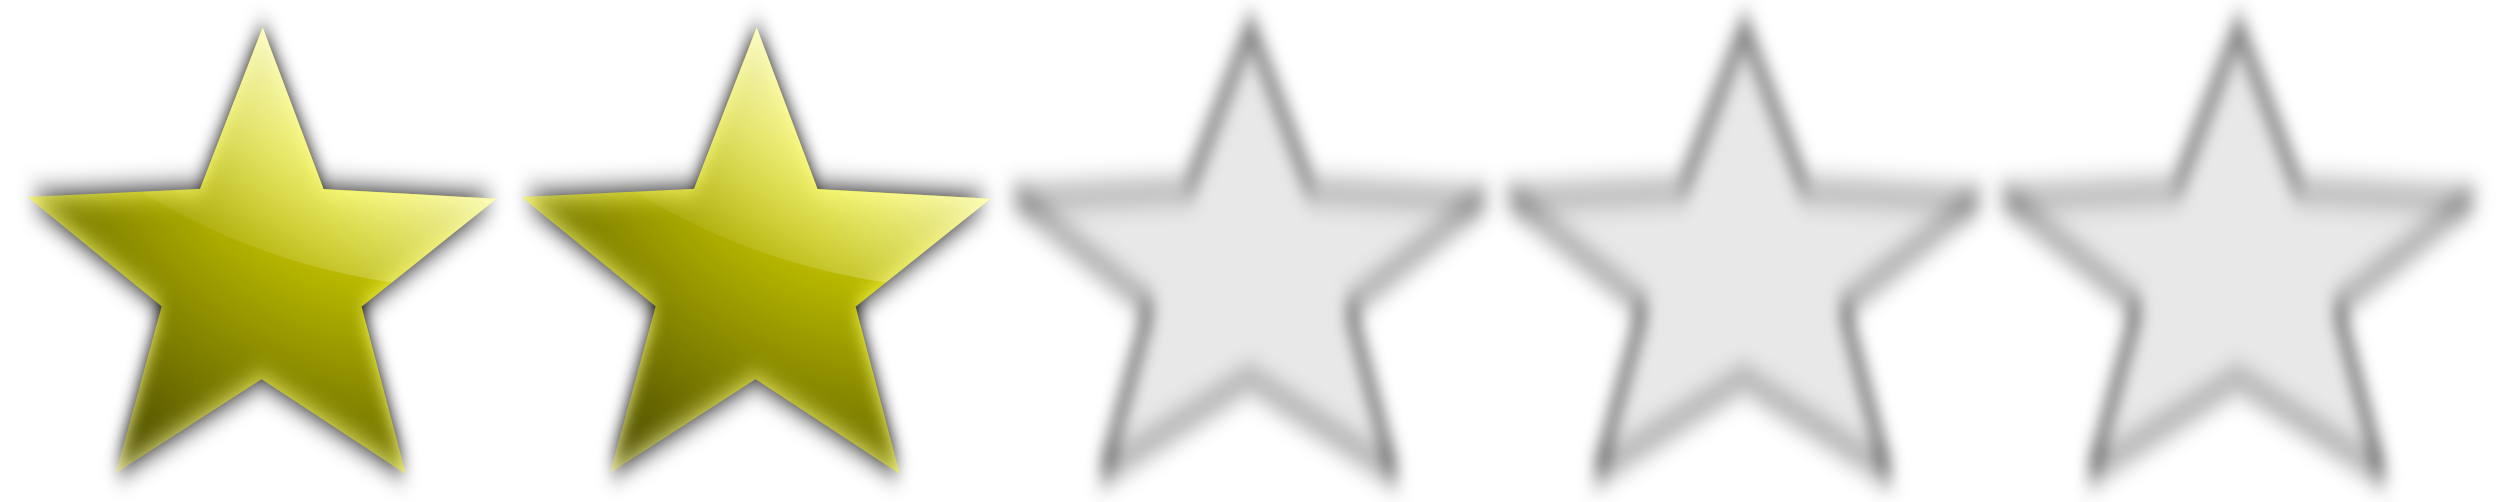
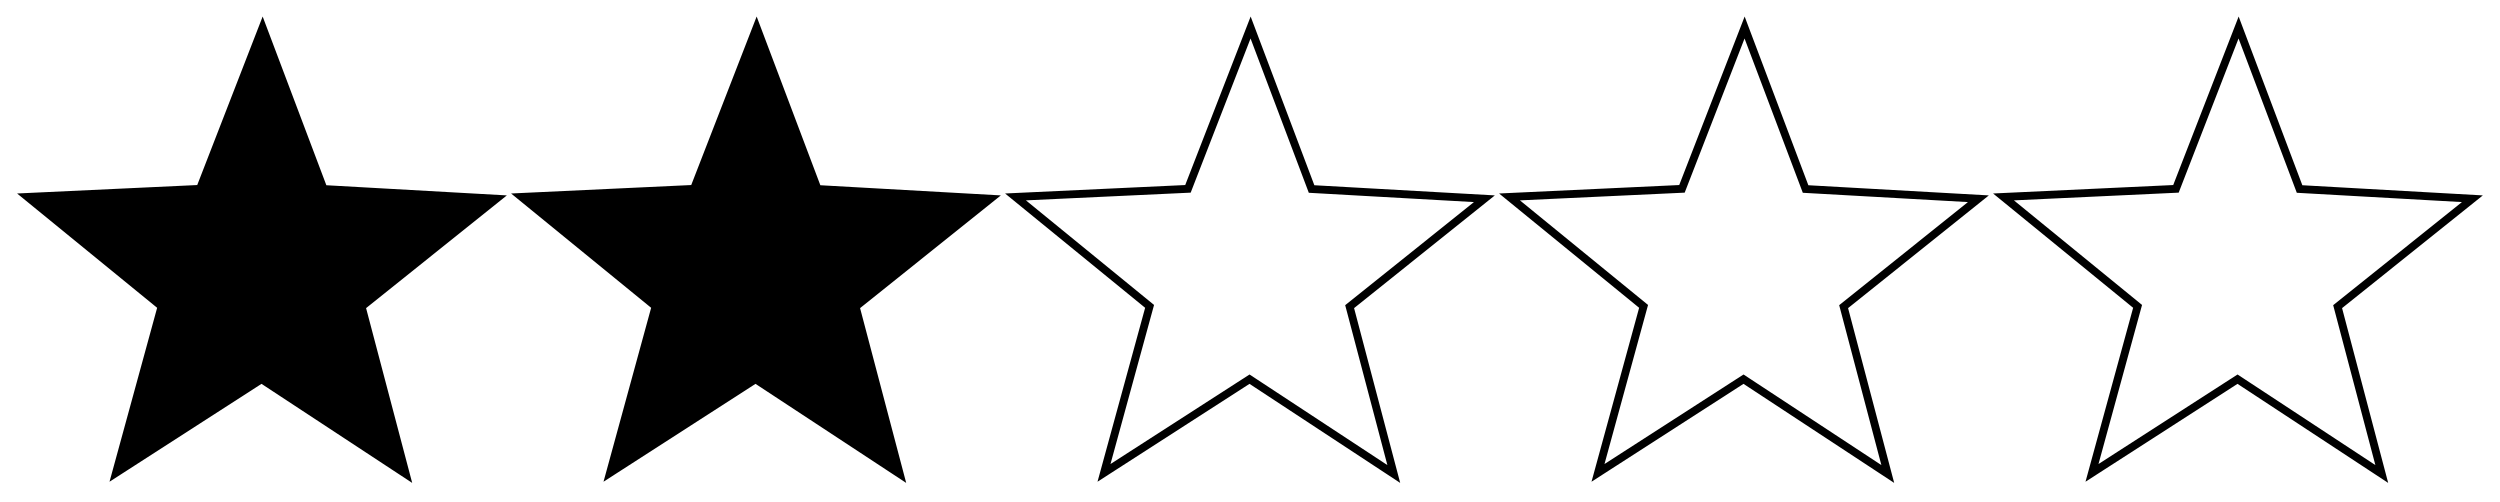
- <svg xmlns="http://www.w3.org/2000/svg" xmlns:xlink="http://www.w3.org/1999/xlink" id="svg2" height="255.64" width="1274.2" version="1.0">
-   <defs id="defs4">
-     <linearGradient id="linearGradient3214">
-       <stop id="stop3216" stop-color="#FFF" stop-opacity="0.8" offset="0" />
-       <stop id="stop3218" stop-color="#FFF" stop-opacity="0" offset="1" />
-     </linearGradient>
-     <linearGradient id="linearGradient3201">
-       <stop id="stop3203" stop-color="#FF0" offset="0" />
-       <stop id="stop3205" stop-color="#FF0" stop-opacity="0" offset="1" />
-     </linearGradient>
-     <filter id="filter3165" color-interpolation-filters="sRGB">
-       <feGaussianBlur id="feGaussianBlur3167" stdDeviation="1.649" />
-     </filter>
-     <radialGradient id="radialGradient4907" xlink:href="#linearGradient3201" gradientUnits="userSpaceOnUse" cy="312.82" cx="303.21" gradientTransform="matrix(-0.7006288,2.614782,-3.045427,-0.816019,1468.322,-225.9255)" r="32.26" />
-     <linearGradient id="linearGradient4909" y2="413.08" xlink:href="#linearGradient3214" gradientUnits="userSpaceOnUse" x2="385.36" gradientTransform="matrix(3.391257,1.037076,-1.037076,3.391257,-744.9585,-1244.303)" y1="380.22" x1="393.57" />
-   </defs>
-   <g id="g3790" transform="translate(251.3899,-407.2881)">
-     <path id="path2385" d="m323.21,360.93-23.813-6.969-16.062,18.995-0.731-24.801-23.029-9.406,23.361-8.359,1.829-24.808,15.169,19.635,24.16-5.926-13.986,20.494z" fill-rule="evenodd" transform="matrix(3.391257,1.037076,-1.037076,3.391257,-514.563,-910.3249)" filter="url(#filter3165)" fill="#000" />
-     <g id="g3782" transform="translate(0,-4.004707)">
-       <path id="path2383" d="m323.21,360.93-23.813-6.969-16.062,18.995-0.731-24.801-23.029-9.406,23.361-8.359,1.829-24.808,15.169,19.635,24.16-5.926-13.986,20.494z" fill-rule="evenodd" transform="matrix(3.391257,1.037076,-1.037076,3.391257,-514.563,-906.3108)" fill="url(#radialGradient4907)" />
-       <path id="path3209" fill="url(#linearGradient4909)" d="m134.3,425.32-31.985,82.233-29.761,1.444c22.2,14.056,48.381,26.152,77.26,34.984,17.082,5.224,34.028,8.906,50.446,11.255l53.132-42.623-88.078-4.916-31.014-82.378z" />
-     </g>
-   </g>
-   <g id="g3815" transform="translate(-0.39063,-407.2881)">
-     <path id="path3817" d="m323.21,360.93-23.813-6.969-16.062,18.995-0.731-24.801-23.029-9.406,23.361-8.359,1.829-24.808,15.169,19.635,24.16-5.926-13.986,20.494z" fill-rule="evenodd" transform="matrix(3.391257,1.037076,-1.037076,3.391257,-514.563,-910.3249)" filter="url(#filter3165)" fill="#000" />
-     <g id="g3819" transform="translate(0,-4.004707)">
-       <path id="path3821" d="m323.21,360.93-23.813-6.969-16.062,18.995-0.731-24.801-23.029-9.406,23.361-8.359,1.829-24.808,15.169,19.635,24.16-5.926-13.986,20.494z" fill-rule="evenodd" transform="matrix(3.391257,1.037076,-1.037076,3.391257,-514.563,-906.3108)" fill="url(#radialGradient4907)" />
-       <path id="path3823" fill="url(#linearGradient4909)" d="m134.3,425.32-31.985,82.233-29.761,1.444c22.2,14.056,48.381,26.152,77.26,34.984,17.082,5.224,34.028,8.906,50.446,11.255l53.132-42.623-88.078-4.916-31.014-82.378z" />
-     </g>
-   </g>
-   <path id="path3827" d="m323.21,360.93-23.813-6.969-16.062,18.995-0.731-24.801-23.029-9.406,23.361-8.359,1.829-24.808,15.169,19.635,24.16-5.926-13.986,20.494z" transform="matrix(3.391257,1.037076,-1.037076,3.391257,-11.39263,-1317.613)" filter="url(#filter3165)" stroke="#171717" fill="#e8e8e8" />
-   <path id="path3837" d="m323.21,360.93-23.813-6.969-16.062,18.995-0.731-24.801-23.029-9.406,23.361-8.359,1.829-24.808,15.169,19.635,24.16-5.926-13.986,20.494z" transform="matrix(3.391257,1.037076,-1.037076,3.391257,240.3879,-1317.613)" filter="url(#filter3165)" stroke="#171717" fill="#e8e8e8" />
-   <path id="path3847" d="m323.21,360.93-23.813-6.969-16.062,18.995-0.731-24.801-23.029-9.406,23.361-8.359,1.829-24.808,15.169,19.635,24.16-5.926-13.986,20.494z" transform="matrix(3.391257,1.037076,-1.037076,3.391257,492.1684,-1317.613)" filter="url(#filter3165)" stroke="#171717" fill="#e8e8e8" />
+ <svg xmlns="http://www.w3.org/2000/svg" id="svg2" height="255.64" width="1274.2" version="1.0">
+   <defs id="defs4" />
+   <path id="path2385" d="m323.21,360.93-23.813-6.969-16.062,18.995-0.731-24.801-23.029-9.406,23.361-8.359,1.829-24.808,15.169,19.635,24.16-5.926-13.986,20.494z" fill-rule="evenodd" transform="matrix(3.391257,1.037076,-1.037076,3.391257,-263.1732,-1317.613)" stroke="#000" stroke-dasharray="none" stroke-miterlimit="4" stroke-width="1.128" fill="#000" />
+   <path id="path3817" d="m323.21,360.93-23.813-6.969-16.062,18.995-0.731-24.801-23.029-9.406,23.361-8.359,1.829-24.808,15.169,19.635,24.16-5.926-13.986,20.494z" fill-rule="evenodd" transform="matrix(3.391257,1.037076,-1.037076,3.391257,-514.9537,-1317.613)" stroke="#000" stroke-dasharray="none" stroke-miterlimit="4" stroke-width="1.128" fill="#000" />
+   <path id="path3827" d="m323.21,360.93-23.813-6.969-16.062,18.995-0.731-24.801-23.029-9.406,23.361-8.359,1.829-24.808,15.169,19.635,24.16-5.926-13.986,20.494z" fill-opacity="0" transform="matrix(3.391257,1.037076,-1.037076,3.391257,-11.39263,-1317.613)" stroke="#000" stroke-dasharray="none" stroke-miterlimit="4" stroke-width="1.128" />
+   <path id="path3837" d="m323.21,360.93-23.813-6.969-16.062,18.995-0.731-24.801-23.029-9.406,23.361-8.359,1.829-24.808,15.169,19.635,24.16-5.926-13.986,20.494z" fill-opacity="0" transform="matrix(3.391257,1.037076,-1.037076,3.391257,240.3879,-1317.613)" stroke="#000" stroke-dasharray="none" stroke-miterlimit="4" stroke-width="1.128" />
+   <path id="path3847" d="m323.21,360.93-23.813-6.969-16.062,18.995-0.731-24.801-23.029-9.406,23.361-8.359,1.829-24.808,15.169,19.635,24.16-5.926-13.986,20.494z" fill-opacity="0" transform="matrix(3.391257,1.037076,-1.037076,3.391257,492.1684,-1317.613)" stroke="#000" stroke-dasharray="none" stroke-miterlimit="4" stroke-width="1.128" />
</svg>
